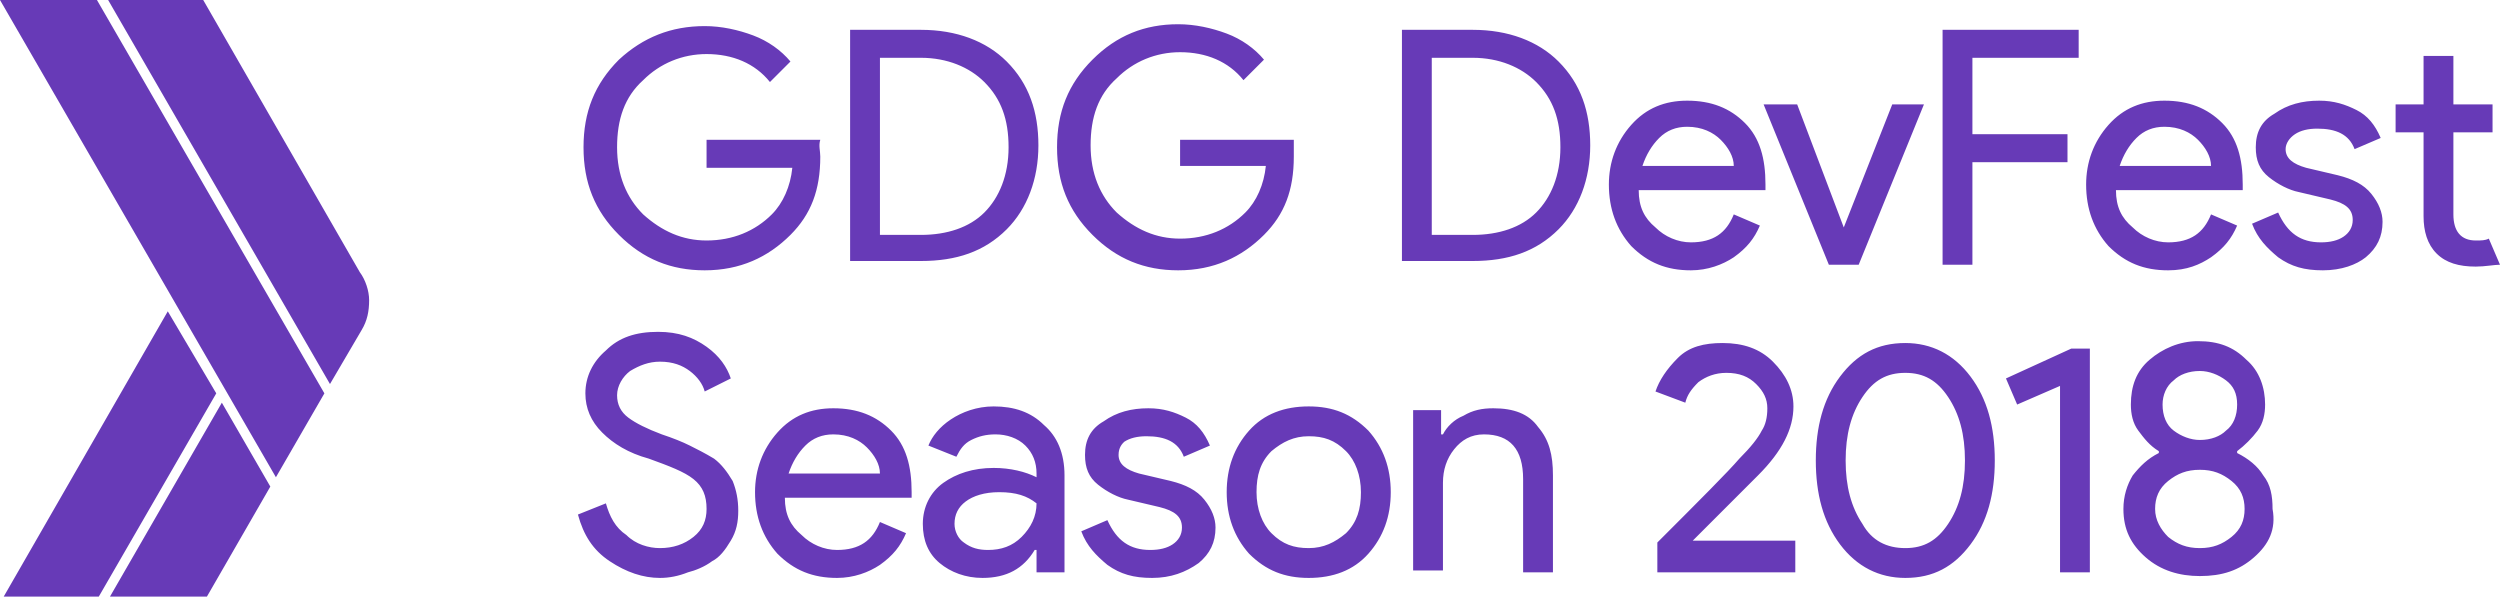
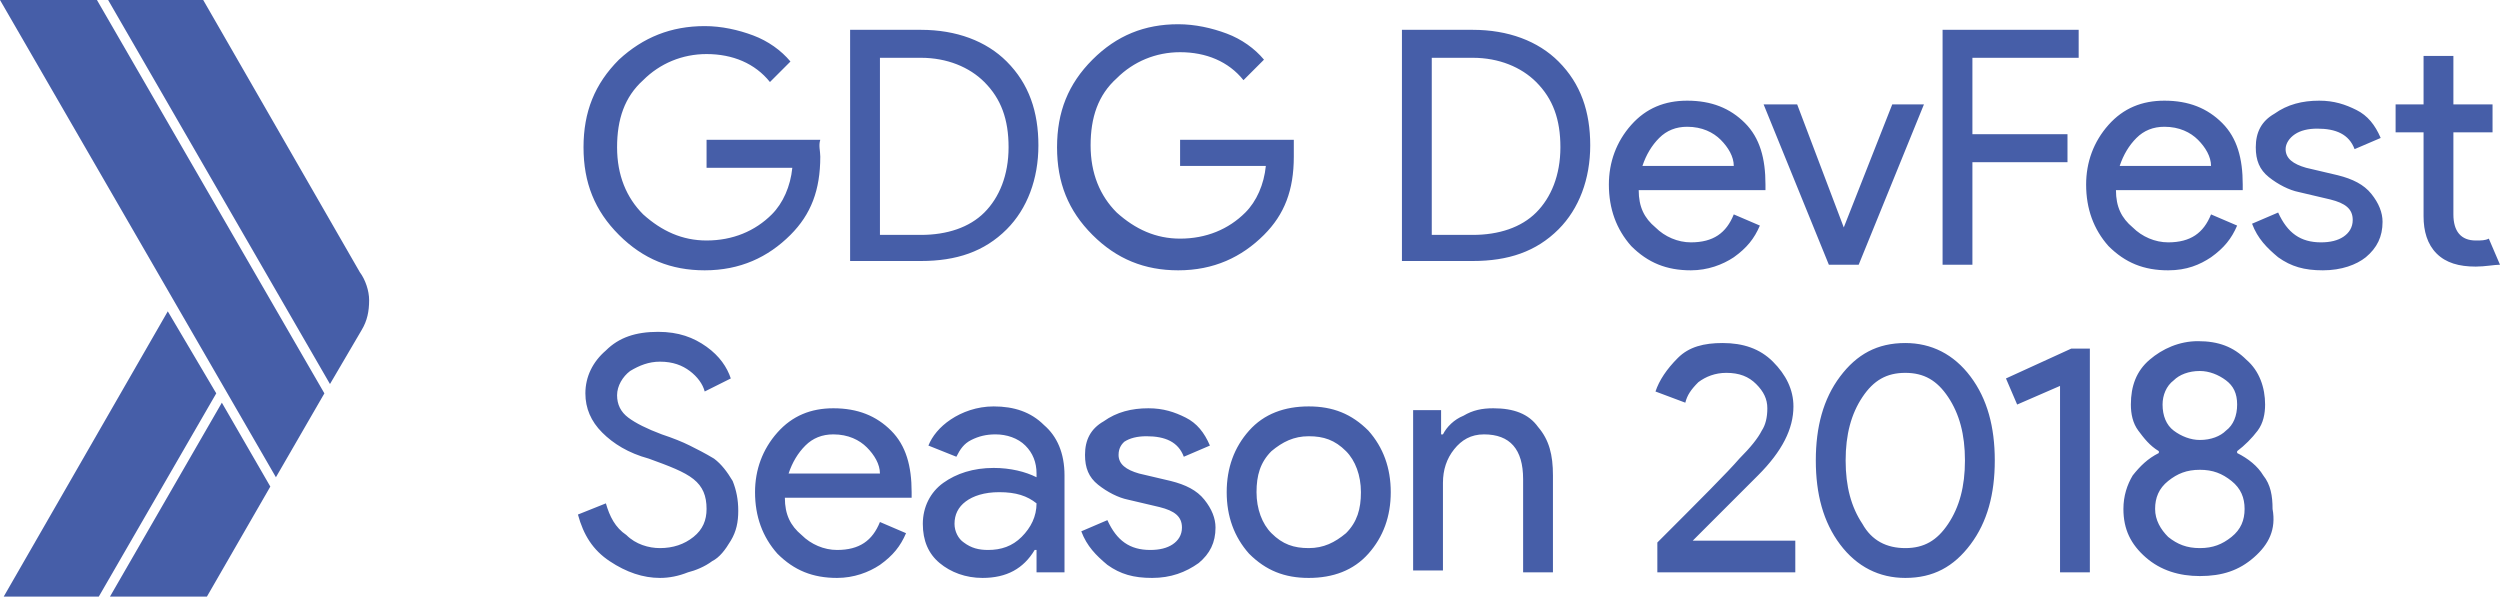
<svg xmlns="http://www.w3.org/2000/svg" id="Layer_4" width="134.1" height="32">
-   <style>.st0{fill:#673ab7}</style>
+   <style>.st0{fill:#465ea8}</style>
  <g id="XMLID_261_">
    <path id="XMLID_259_" d="M5.2 0H0l14.8 25.6 2.6-4.5z" class="st0" />
    <path id="XMLID_258_" d="M19.3 14.6L10.9 0H5.8l11.9 20.6 1.7-2.9c.3-.5.4-1 .4-1.6 0-.5-.2-1.1-.5-1.5z" class="st0" />
    <path id="XMLID_257_" d="M9 16.7L.2 32h5.1l6.3-10.9z" class="st0" />
    <path id="XMLID_256_" d="M11.9 21.6L5.9 32h5.2l3.4-5.9z" class="st0" />
  </g>
  <g id="XMLID_1_">
    <path d="M44 8.4c0 1.8-.5 3.1-1.6 4.2-1.2 1.2-2.7 1.9-4.6 1.9-1.8 0-3.3-.6-4.6-1.9-1.3-1.3-1.9-2.8-1.9-4.7s.6-3.4 1.9-4.7C34.5 2 36 1.4 37.8 1.4c.9 0 1.8.2 2.6.5s1.5.8 2 1.4l-1.1 1.1c-.8-1-2-1.5-3.4-1.5-1.3 0-2.5.5-3.4 1.4-1 .9-1.4 2.1-1.4 3.6s.5 2.7 1.4 3.6c1 .9 2.1 1.4 3.4 1.4 1.4 0 2.6-.5 3.5-1.4.6-.6 1-1.5 1.1-2.5h-4.6V7.5H44c-.1.3 0 .6 0 .9zM45.6 14.2V1.6h3.8c1.9 0 3.5.6 4.6 1.7 1.2 1.2 1.7 2.7 1.7 4.5s-.6 3.4-1.7 4.5c-1.2 1.2-2.7 1.7-4.6 1.7h-3.8zm1.6-1.6h2.2c1.4 0 2.6-.4 3.4-1.2.8-.8 1.3-2 1.3-3.5s-.4-2.6-1.3-3.5c-.8-.8-2-1.3-3.4-1.3h-2.2v9.5zM69.4 8.4c0 1.8-.5 3.1-1.6 4.2-1.2 1.2-2.7 1.9-4.6 1.9-1.8 0-3.3-.6-4.6-1.9-1.3-1.3-1.9-2.8-1.9-4.7s.6-3.4 1.9-4.7c1.3-1.3 2.8-1.9 4.6-1.9.9 0 1.8.2 2.6.5s1.5.8 2 1.4l-1.1 1.1c-.8-1-2-1.5-3.4-1.5-1.3 0-2.5.5-3.4 1.4-1 .9-1.4 2.1-1.4 3.6s.5 2.7 1.4 3.6c1 .9 2.1 1.4 3.4 1.4 1.4 0 2.6-.5 3.5-1.4.6-.6 1-1.5 1.1-2.5h-4.6V7.5h6.1v.9zM75.2 14.2V1.6H79c1.9 0 3.5.6 4.6 1.7 1.2 1.2 1.7 2.7 1.7 4.5s-.6 3.4-1.7 4.5C82.4 13.5 80.9 14 79 14h-3.8zm1.6-1.6H79c1.4 0 2.6-.4 3.4-1.2.8-.8 1.3-2 1.3-3.5s-.4-2.6-1.3-3.5c-.8-.8-2-1.3-3.4-1.3h-2.2v9.5zM90.7 14.5c-1.3 0-2.3-.4-3.2-1.3-.8-.9-1.2-2-1.2-3.3 0-1.2.4-2.3 1.2-3.2.8-.9 1.8-1.3 3-1.3 1.3 0 2.3.4 3.1 1.2.8.8 1.1 1.9 1.1 3.3v.3h-6.8c0 .9.3 1.5.9 2 .5.5 1.2.8 1.9.8 1.2 0 1.9-.5 2.3-1.5l1.4.6c-.3.7-.7 1.2-1.4 1.7-.6.4-1.4.7-2.3.7zM93 8.9c0-.5-.3-1-.7-1.4-.4-.4-1-.7-1.8-.7-.6 0-1.1.2-1.5.6-.4.4-.7.9-.9 1.5H93zM98.1 14.2l-3.5-8.6h1.8l2.5 6.6 2.6-6.6h1.7l-3.5 8.6h-1.6zM105.8 14.2h-1.6V1.6h7.3v1.5h-5.7v4.1h5.1v1.5h-5.1v5.5zM116.3 14.5c-1.3 0-2.3-.4-3.2-1.3-.8-.9-1.2-2-1.2-3.3 0-1.2.4-2.3 1.2-3.2.8-.9 1.8-1.3 3-1.3 1.3 0 2.3.4 3.1 1.2.8.8 1.1 1.9 1.1 3.3v.3h-6.8c0 .9.3 1.5.9 2 .5.5 1.2.8 1.9.8 1.2 0 1.9-.5 2.3-1.5l1.4.6c-.3.7-.7 1.2-1.4 1.7-.6.4-1.3.7-2.3.7zm2.3-5.6c0-.5-.3-1-.7-1.4-.4-.4-1-.7-1.8-.7-.6 0-1.1.2-1.5.6-.4.4-.7.9-.9 1.5h4.9zM124.6 14.5c-1 0-1.7-.2-2.4-.7-.6-.5-1.1-1-1.4-1.8l1.4-.6c.5 1.1 1.2 1.6 2.3 1.6.5 0 .9-.1 1.2-.3.3-.2.5-.5.5-.9 0-.6-.4-.9-1.2-1.1l-1.7-.4c-.5-.1-1.1-.4-1.6-.8s-.7-.9-.7-1.6c0-.8.3-1.4 1-1.8.7-.5 1.5-.7 2.4-.7.8 0 1.4.2 2 .5.6.3 1 .8 1.3 1.5l-1.4.6c-.3-.8-1-1.1-2-1.1-.5 0-.9.1-1.2.3-.3.2-.5.5-.5.8 0 .5.4.8 1.1 1l1.7.4c.8.2 1.4.5 1.8 1 .4.5.6 1 .6 1.5 0 .8-.3 1.4-.9 1.9-.5.4-1.3.7-2.3.7zM132.8 14.3c-.9 0-1.6-.2-2.1-.7-.5-.5-.7-1.2-.7-2V7.1h-1.5V5.6h1.5V3h1.6v2.6h2.1v1.5h-2.1v4.4c0 .9.4 1.4 1.2 1.4.3 0 .5 0 .7-.1l.6 1.4c-.3 0-.8.1-1.3.1zM35.4 31c-.9 0-1.8-.3-2.7-.9-.9-.6-1.4-1.4-1.7-2.5l1.5-.6c.2.7.5 1.3 1.1 1.7.5.5 1.2.7 1.8.7.7 0 1.3-.2 1.8-.6.5-.4.7-.9.7-1.5 0-.7-.2-1.2-.7-1.6-.5-.4-1.3-.7-2.4-1.1-1.1-.3-1.9-.8-2.5-1.4-.6-.6-.9-1.3-.9-2.1 0-.9.4-1.7 1.1-2.3.7-.7 1.6-1 2.8-1 1.1 0 1.9.3 2.6.8.7.5 1.1 1.1 1.3 1.7l-1.4.7c-.1-.4-.4-.8-.8-1.1-.4-.3-.9-.5-1.6-.5-.6 0-1.1.2-1.6.5-.4.3-.7.8-.7 1.3s.2.9.6 1.2c.4.3 1 .6 1.8.9.6.2 1.1.4 1.5.6.4.2.8.4 1.3.7.4.3.7.7 1 1.2.2.5.3 1 .3 1.6 0 .6-.1 1.1-.4 1.6-.3.5-.6.9-1 1.1-.4.3-.9.5-1.3.6-.5.2-1 .3-1.5.3zM44.9 31c-1.3 0-2.3-.4-3.2-1.3-.8-.9-1.2-2-1.2-3.3 0-1.2.4-2.3 1.2-3.2.8-.9 1.8-1.3 3-1.3 1.3 0 2.3.4 3.1 1.2.8.8 1.1 1.9 1.1 3.3v.3h-6.8c0 .9.3 1.5.9 2 .5.5 1.2.8 1.9.8 1.2 0 1.9-.5 2.3-1.5l1.4.6c-.3.7-.7 1.2-1.4 1.7-.6.4-1.4.7-2.3.7zm2.3-5.6c0-.5-.3-1-.7-1.4-.4-.4-1-.7-1.8-.7-.6 0-1.1.2-1.5.6-.4.4-.7.9-.9 1.5h4.9zM52.7 31c-.9 0-1.7-.3-2.3-.8-.6-.5-.9-1.2-.9-2.1 0-.9.4-1.7 1.1-2.2.7-.5 1.6-.8 2.7-.8.9 0 1.7.2 2.3.5v-.2c0-.6-.2-1.1-.6-1.5-.4-.4-1-.6-1.6-.6-.5 0-.9.1-1.3.3-.4.2-.6.5-.8.9l-1.5-.6c.2-.5.6-1 1.2-1.4.6-.4 1.4-.7 2.3-.7 1.1 0 2 .3 2.7 1 .7.6 1.1 1.5 1.1 2.7v5.2h-1.5v-1.2h-.1c-.6 1-1.5 1.5-2.8 1.5zm.3-1.5c.7 0 1.3-.2 1.8-.7.5-.5.8-1.1.8-1.8-.5-.4-1.1-.6-2-.6-.8 0-1.4.2-1.8.5-.4.3-.6.7-.6 1.2 0 .4.2.8.5 1 .4.3.8.4 1.3.4zM61.8 31c-1 0-1.7-.2-2.4-.7-.6-.5-1.1-1-1.4-1.8l1.4-.6c.5 1.1 1.2 1.6 2.3 1.6.5 0 .9-.1 1.2-.3.3-.2.5-.5.5-.9 0-.6-.4-.9-1.2-1.1l-1.7-.4c-.5-.1-1.1-.4-1.6-.8s-.7-.9-.7-1.6c0-.8.3-1.4 1-1.8.7-.5 1.5-.7 2.4-.7.8 0 1.4.2 2 .5.6.3 1 .8 1.3 1.5l-1.4.6c-.3-.8-1-1.1-2-1.1-.5 0-.9.1-1.2.3-.1.1-.3.3-.3.7 0 .5.4.8 1.1 1l1.7.4c.8.2 1.4.5 1.8 1 .4.5.6 1 .6 1.5 0 .8-.3 1.4-.9 1.9-.7.5-1.5.8-2.5.8zM67 23.1c.8-.9 1.9-1.3 3.2-1.3 1.3 0 2.3.4 3.2 1.3.8.9 1.2 2 1.2 3.3 0 1.3-.4 2.4-1.2 3.3-.8.9-1.9 1.3-3.2 1.3-1.3 0-2.3-.4-3.2-1.3-.8-.9-1.2-2-1.2-3.3 0-1.3.4-2.4 1.2-3.3zm1.2 5.5c.6.6 1.2.8 2 .8s1.4-.3 2-.8c.6-.6.8-1.3.8-2.2 0-.9-.3-1.7-.8-2.2-.6-.6-1.2-.8-2-.8s-1.4.3-2 .8c-.6.6-.8 1.3-.8 2.2 0 .9.3 1.7.8 2.2zM77.3 22.1v1.2h.1c.2-.4.6-.8 1.1-1 .5-.3 1-.4 1.6-.4 1.1 0 1.9.3 2.4 1 .6.7.8 1.5.8 2.6v5.2h-1.6v-5c0-1.6-.7-2.4-2.1-2.4-.7 0-1.2.3-1.6.8-.4.5-.6 1.1-.6 1.8v4.7h-1.6V22h1.5zM96.5 30.7h-7.6v-1.6c2.3-2.3 3.8-3.8 4.4-4.5.6-.6 1-1.1 1.2-1.5.2-.3.3-.7.3-1.2s-.2-.9-.6-1.3c-.4-.4-.9-.6-1.6-.6-.6 0-1.1.2-1.5.5-.4.4-.6.7-.7 1.1l-1.6-.6c.2-.6.6-1.2 1.2-1.8.6-.6 1.4-.8 2.4-.8 1.1 0 2 .3 2.7 1 .7.7 1.1 1.5 1.1 2.4 0 1.2-.6 2.4-1.9 3.7L90.8 29h5.5v1.7zM105.7 29.2c-.9 1.2-2 1.8-3.5 1.8-1.4 0-2.6-.6-3.5-1.8-.9-1.2-1.3-2.7-1.3-4.5 0-1.8.4-3.3 1.3-4.5.9-1.2 2-1.8 3.5-1.8 1.4 0 2.6.6 3.5 1.8.9 1.2 1.3 2.7 1.3 4.5 0 1.8-.4 3.3-1.3 4.5zm-3.5.2c1 0 1.7-.4 2.3-1.3.6-.9.9-2 .9-3.4s-.3-2.5-.9-3.4c-.6-.9-1.3-1.3-2.3-1.3-1 0-1.7.4-2.3 1.3-.6.9-.9 2-.9 3.4s.3 2.5.9 3.4c.5.9 1.3 1.3 2.3 1.3zM112.1 30.7h-1.6v-10l-2.3 1-.6-1.4 3.5-1.6h1v12zM120.9 29.9c-.8.7-1.7 1-2.9 1-1.1 0-2.1-.3-2.9-1-.8-.7-1.2-1.5-1.2-2.6 0-.7.2-1.3.5-1.8.4-.5.8-.9 1.4-1.2v-.1c-.5-.3-.8-.7-1.1-1.1-.3-.4-.4-.9-.4-1.4 0-1 .3-1.8 1-2.4.7-.6 1.6-1 2.6-1 1.1 0 1.9.3 2.6 1 .7.6 1 1.5 1 2.4 0 .5-.1 1-.4 1.4-.3.4-.7.8-1.1 1.1v.1c.6.3 1.1.7 1.4 1.2.4.5.5 1.1.5 1.8.2 1.1-.2 1.9-1 2.6zm-4.6-1.1c.5.4 1 .6 1.7.6s1.2-.2 1.7-.6c.5-.4.7-.9.7-1.5s-.2-1.1-.7-1.5c-.5-.4-1-.6-1.7-.6s-1.2.2-1.7.6c-.5.4-.7.9-.7 1.5s.3 1.1.7 1.5zm.3-5.7c.4.3.9.5 1.4.5.6 0 1.1-.2 1.4-.5.4-.3.6-.8.6-1.4 0-.6-.2-1-.6-1.3-.4-.3-.9-.5-1.4-.5-.6 0-1.1.2-1.4.5-.4.3-.6.8-.6 1.3 0 .6.2 1.1.6 1.4z" class="st0" />
  </g>
</svg>
